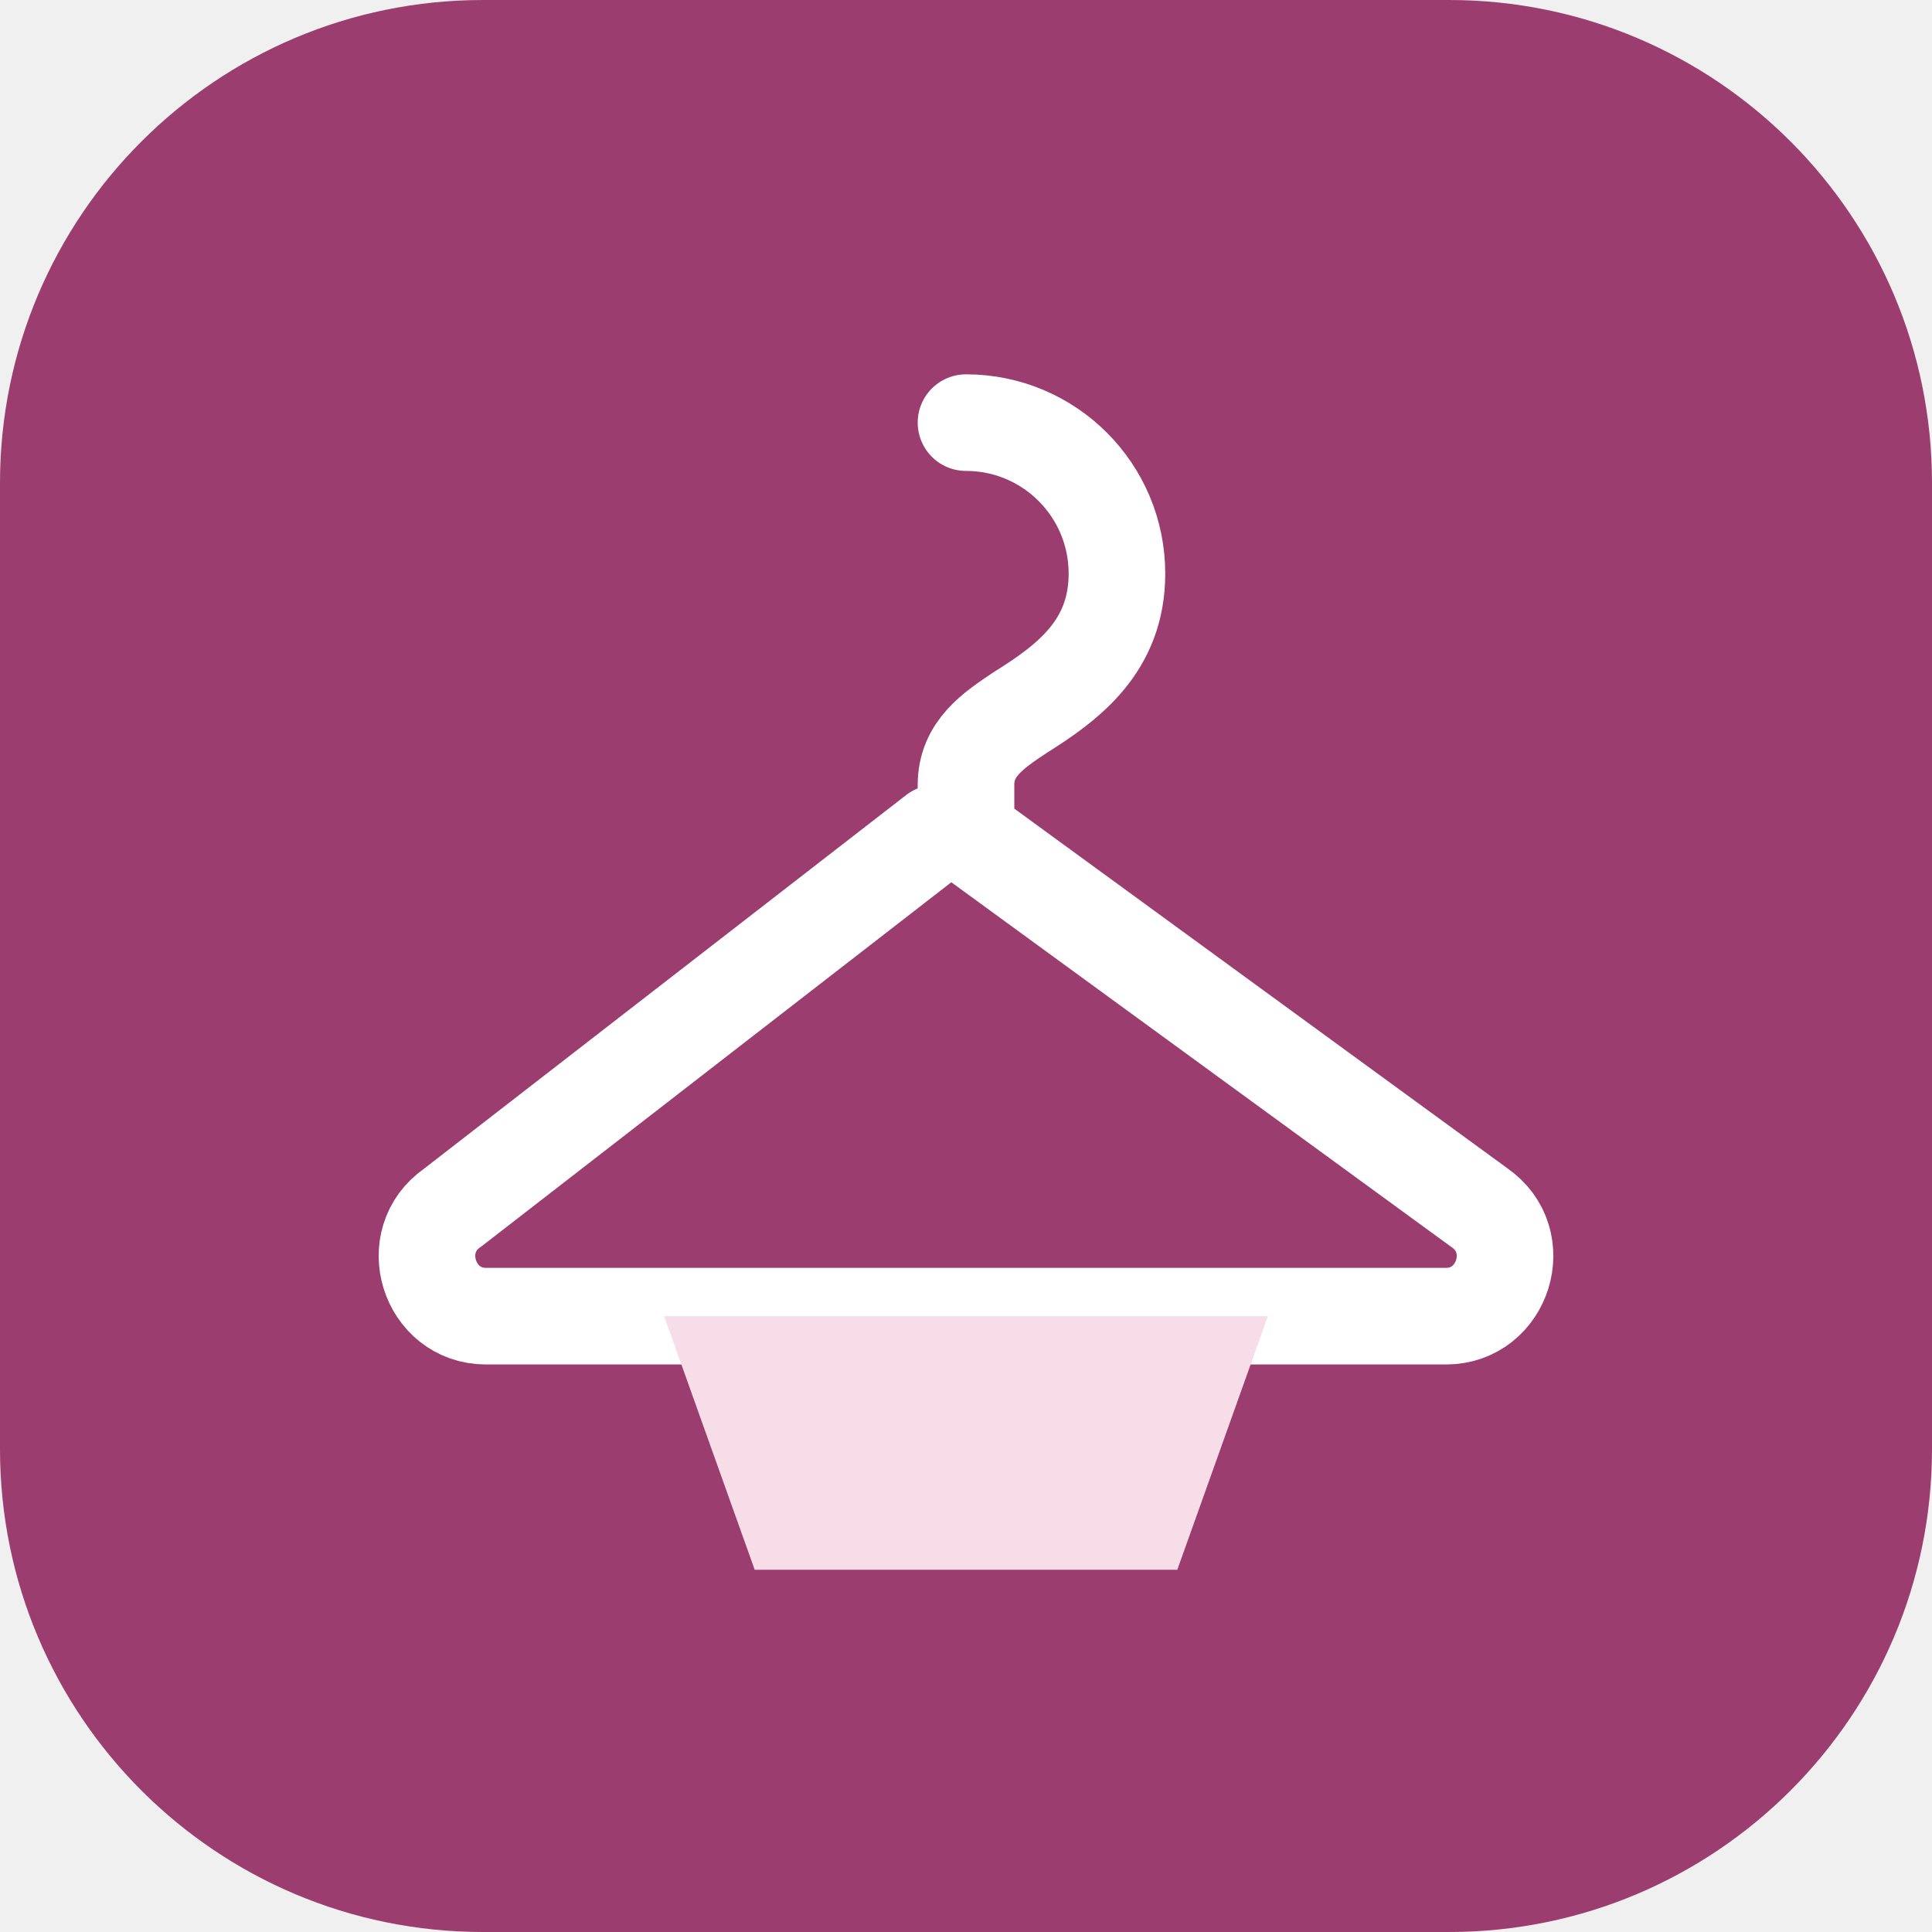
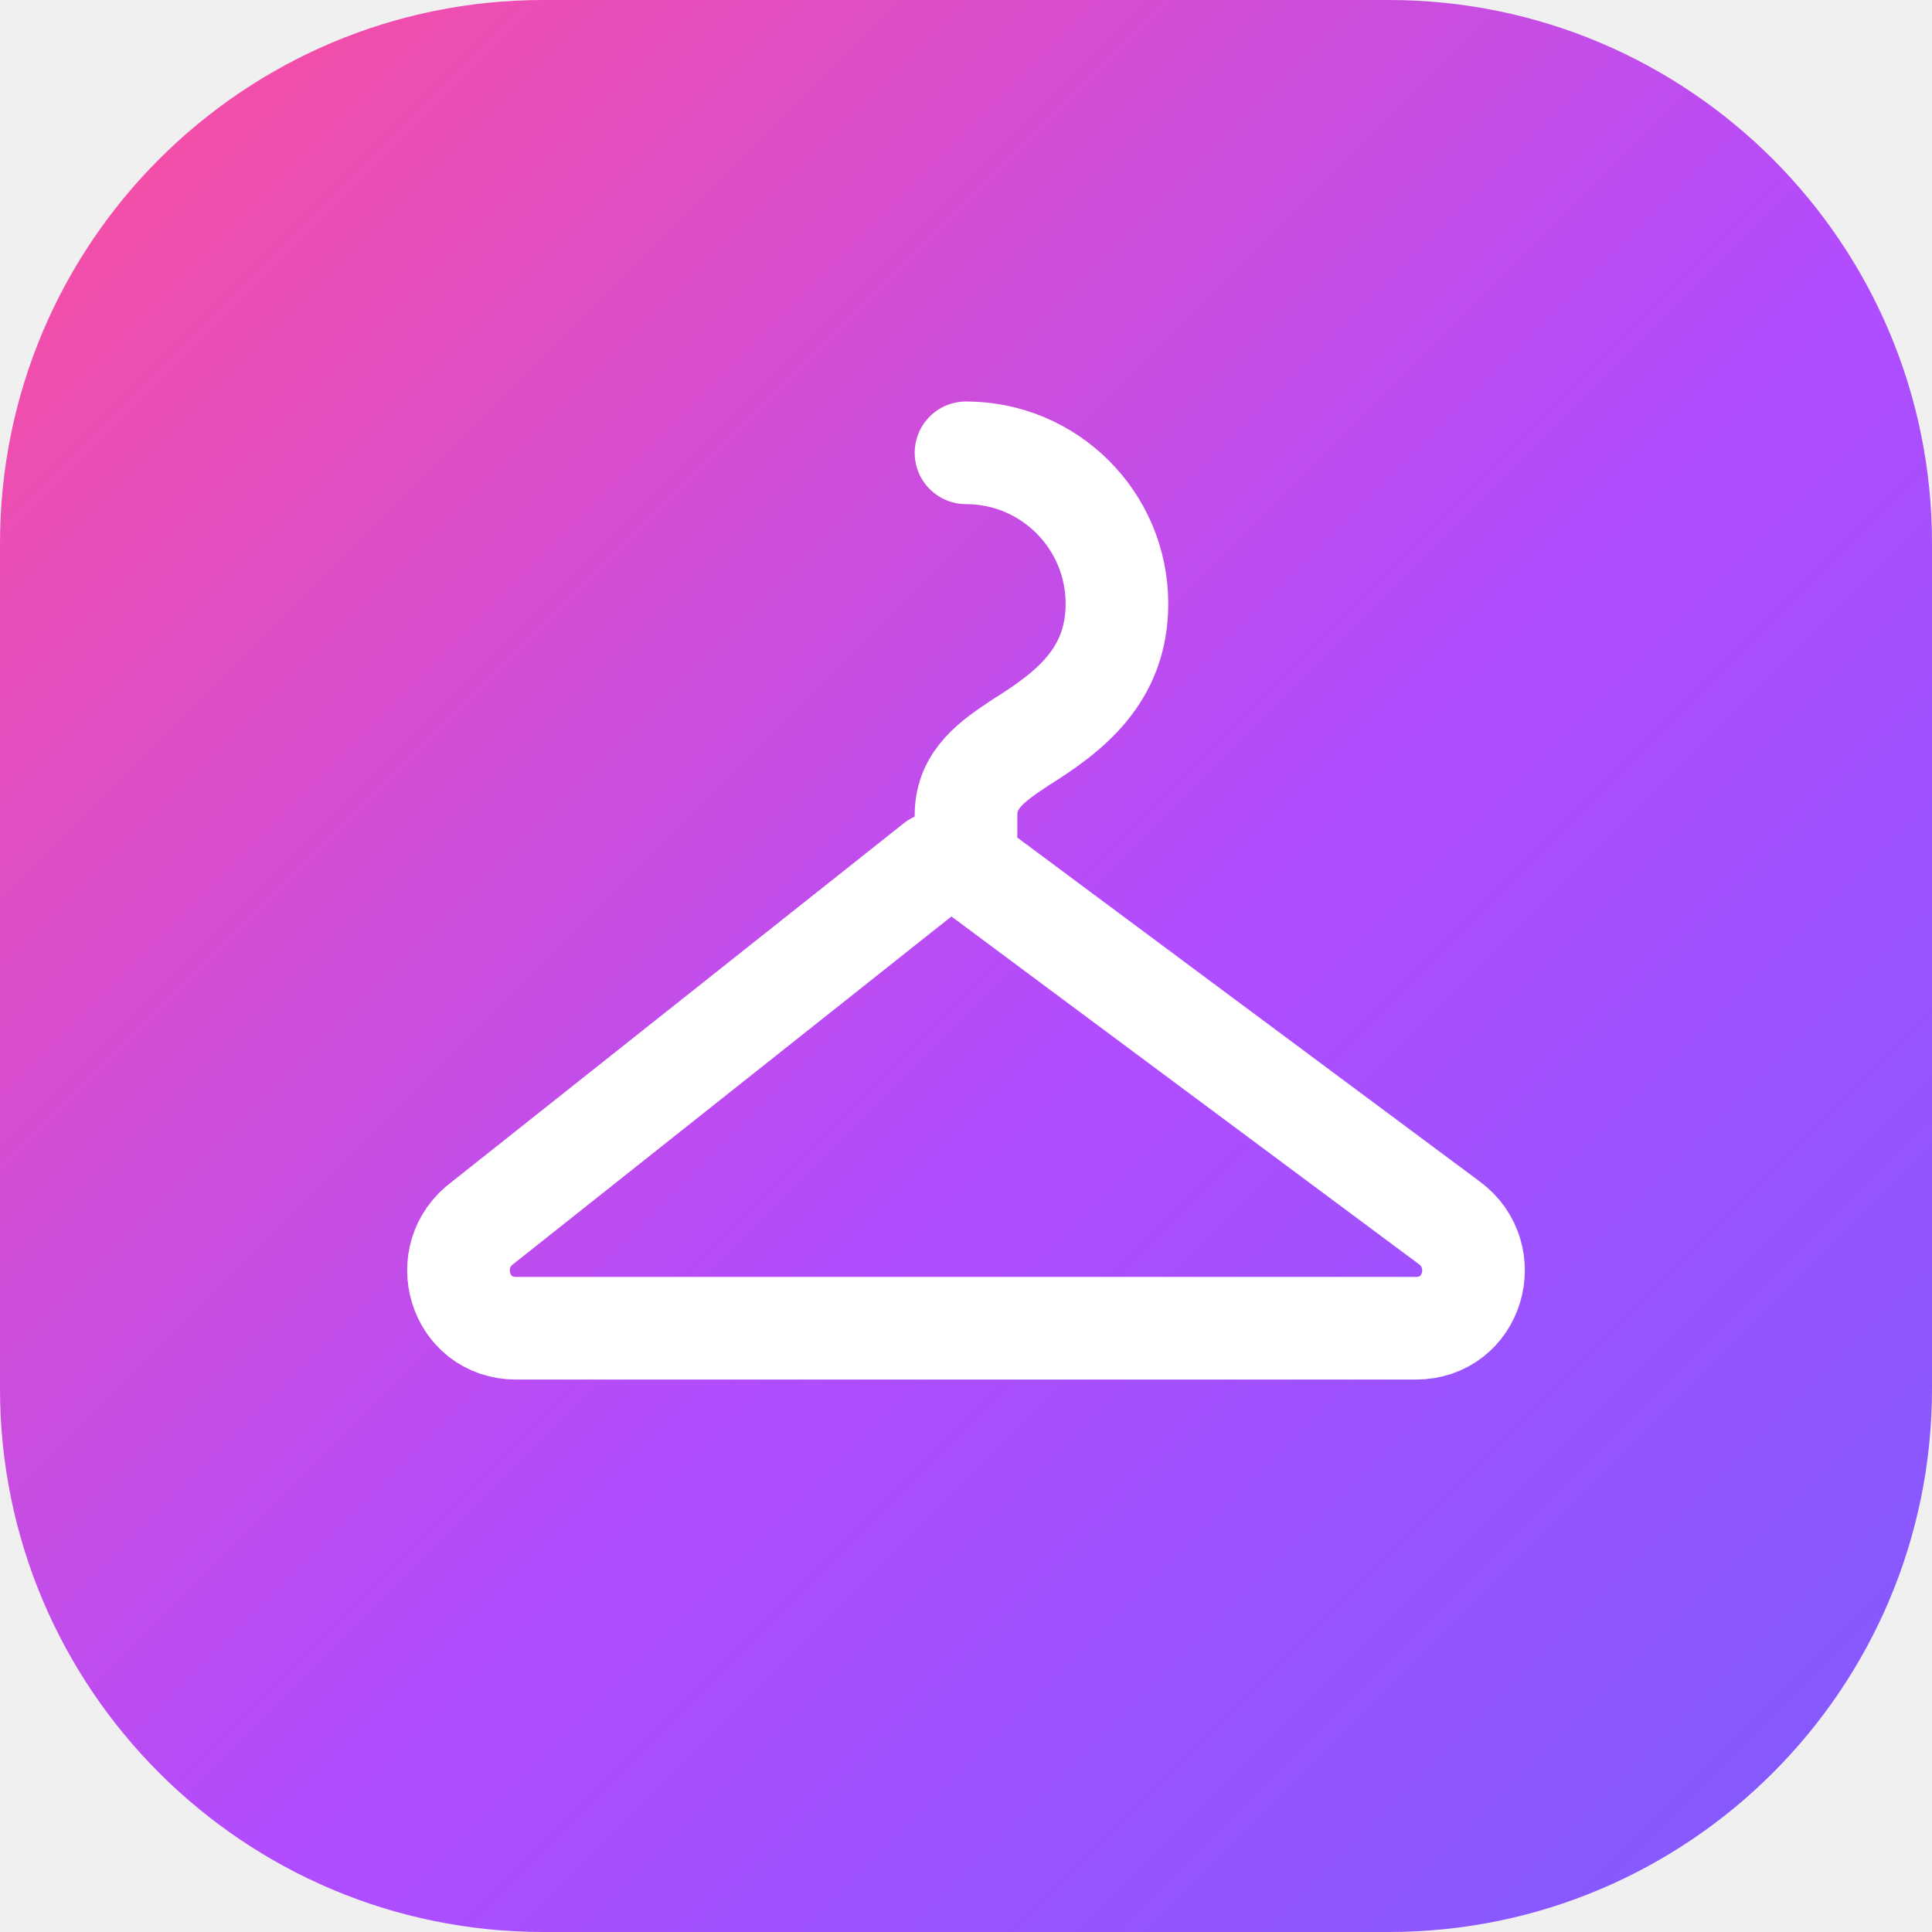
<svg xmlns="http://www.w3.org/2000/svg" viewBox="0 0 64 64">
-   <rect width="64" height="64" rx="16" fill="#9b3d6e" />
-   <path d="M32 14a5 5 0 0 1 5 5c0 2.4-1.6 3.6-3.2 4.6-.9.6-1.8 1.2-1.8 2.4v1.6L49 40c1.6 1.1.8 3.6-1.1 3.6H16.1c-1.9 0-2.7-2.5-1.1-3.6L31 27.6" fill="none" stroke="#fff" stroke-width="3.2" stroke-linecap="round" stroke-linejoin="round" />
-   <path d="M22 43.6 25 52h14l3-8.4" fill="#f6dde7" />
+   <defs>
+     <linearGradient id="g" x1="0" y1="0" x2="1" y2="1">
+       <stop offset="0" stop-color="#ff4f9a" />
+       <stop offset=".55" stop-color="#b14cff" />
+       <stop offset="1" stop-color="#7c5cff" />
+     </linearGradient>
+   </defs>
+   <rect width="64" height="64" rx="18" fill="url(#g)" />
+   <path d="M32 15a5 5 0 0 1 5 5c0 2.4-1.6 3.6-3.2 4.6-.9.6-1.8 1.2-1.8 2.4v1.6L48 40.5c1.5 1.1.8 3.5-1.1 3.5H17.1c-1.9 0-2.6-2.4-1.1-3.5L31 28.6" fill="none" stroke="#fff" stroke-width="3.4" stroke-linecap="round" stroke-linejoin="round" />
</svg>
